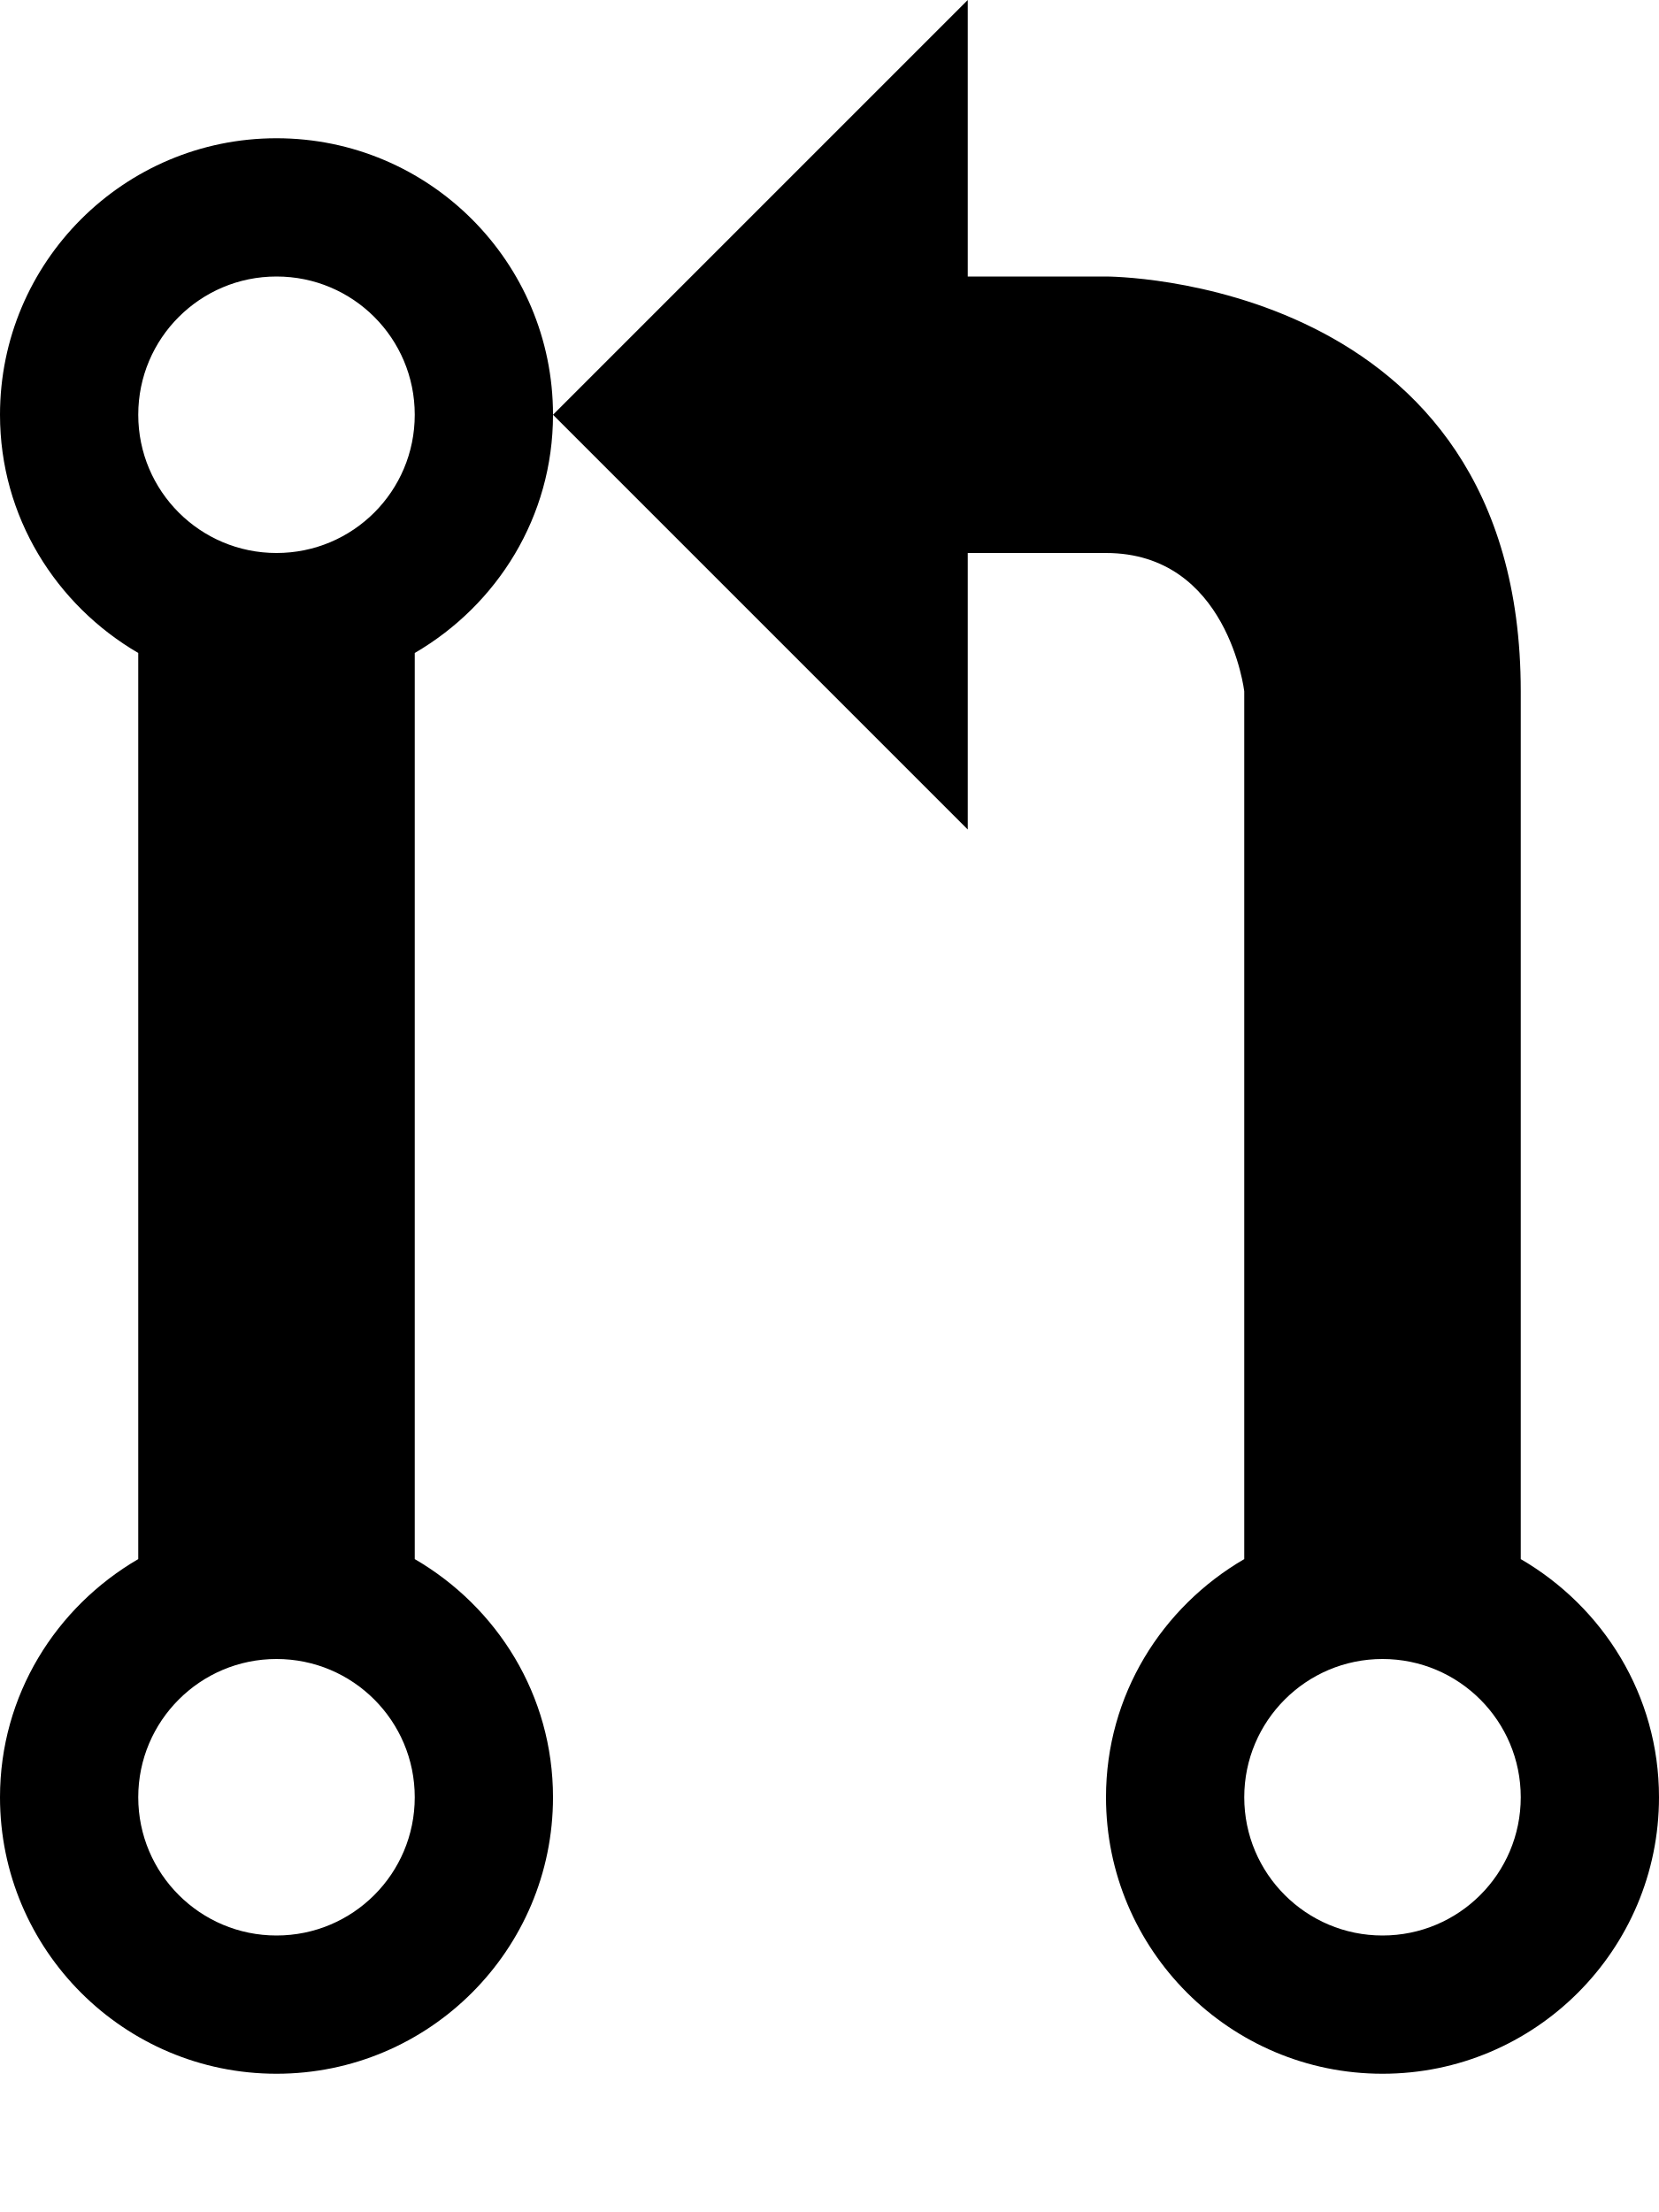
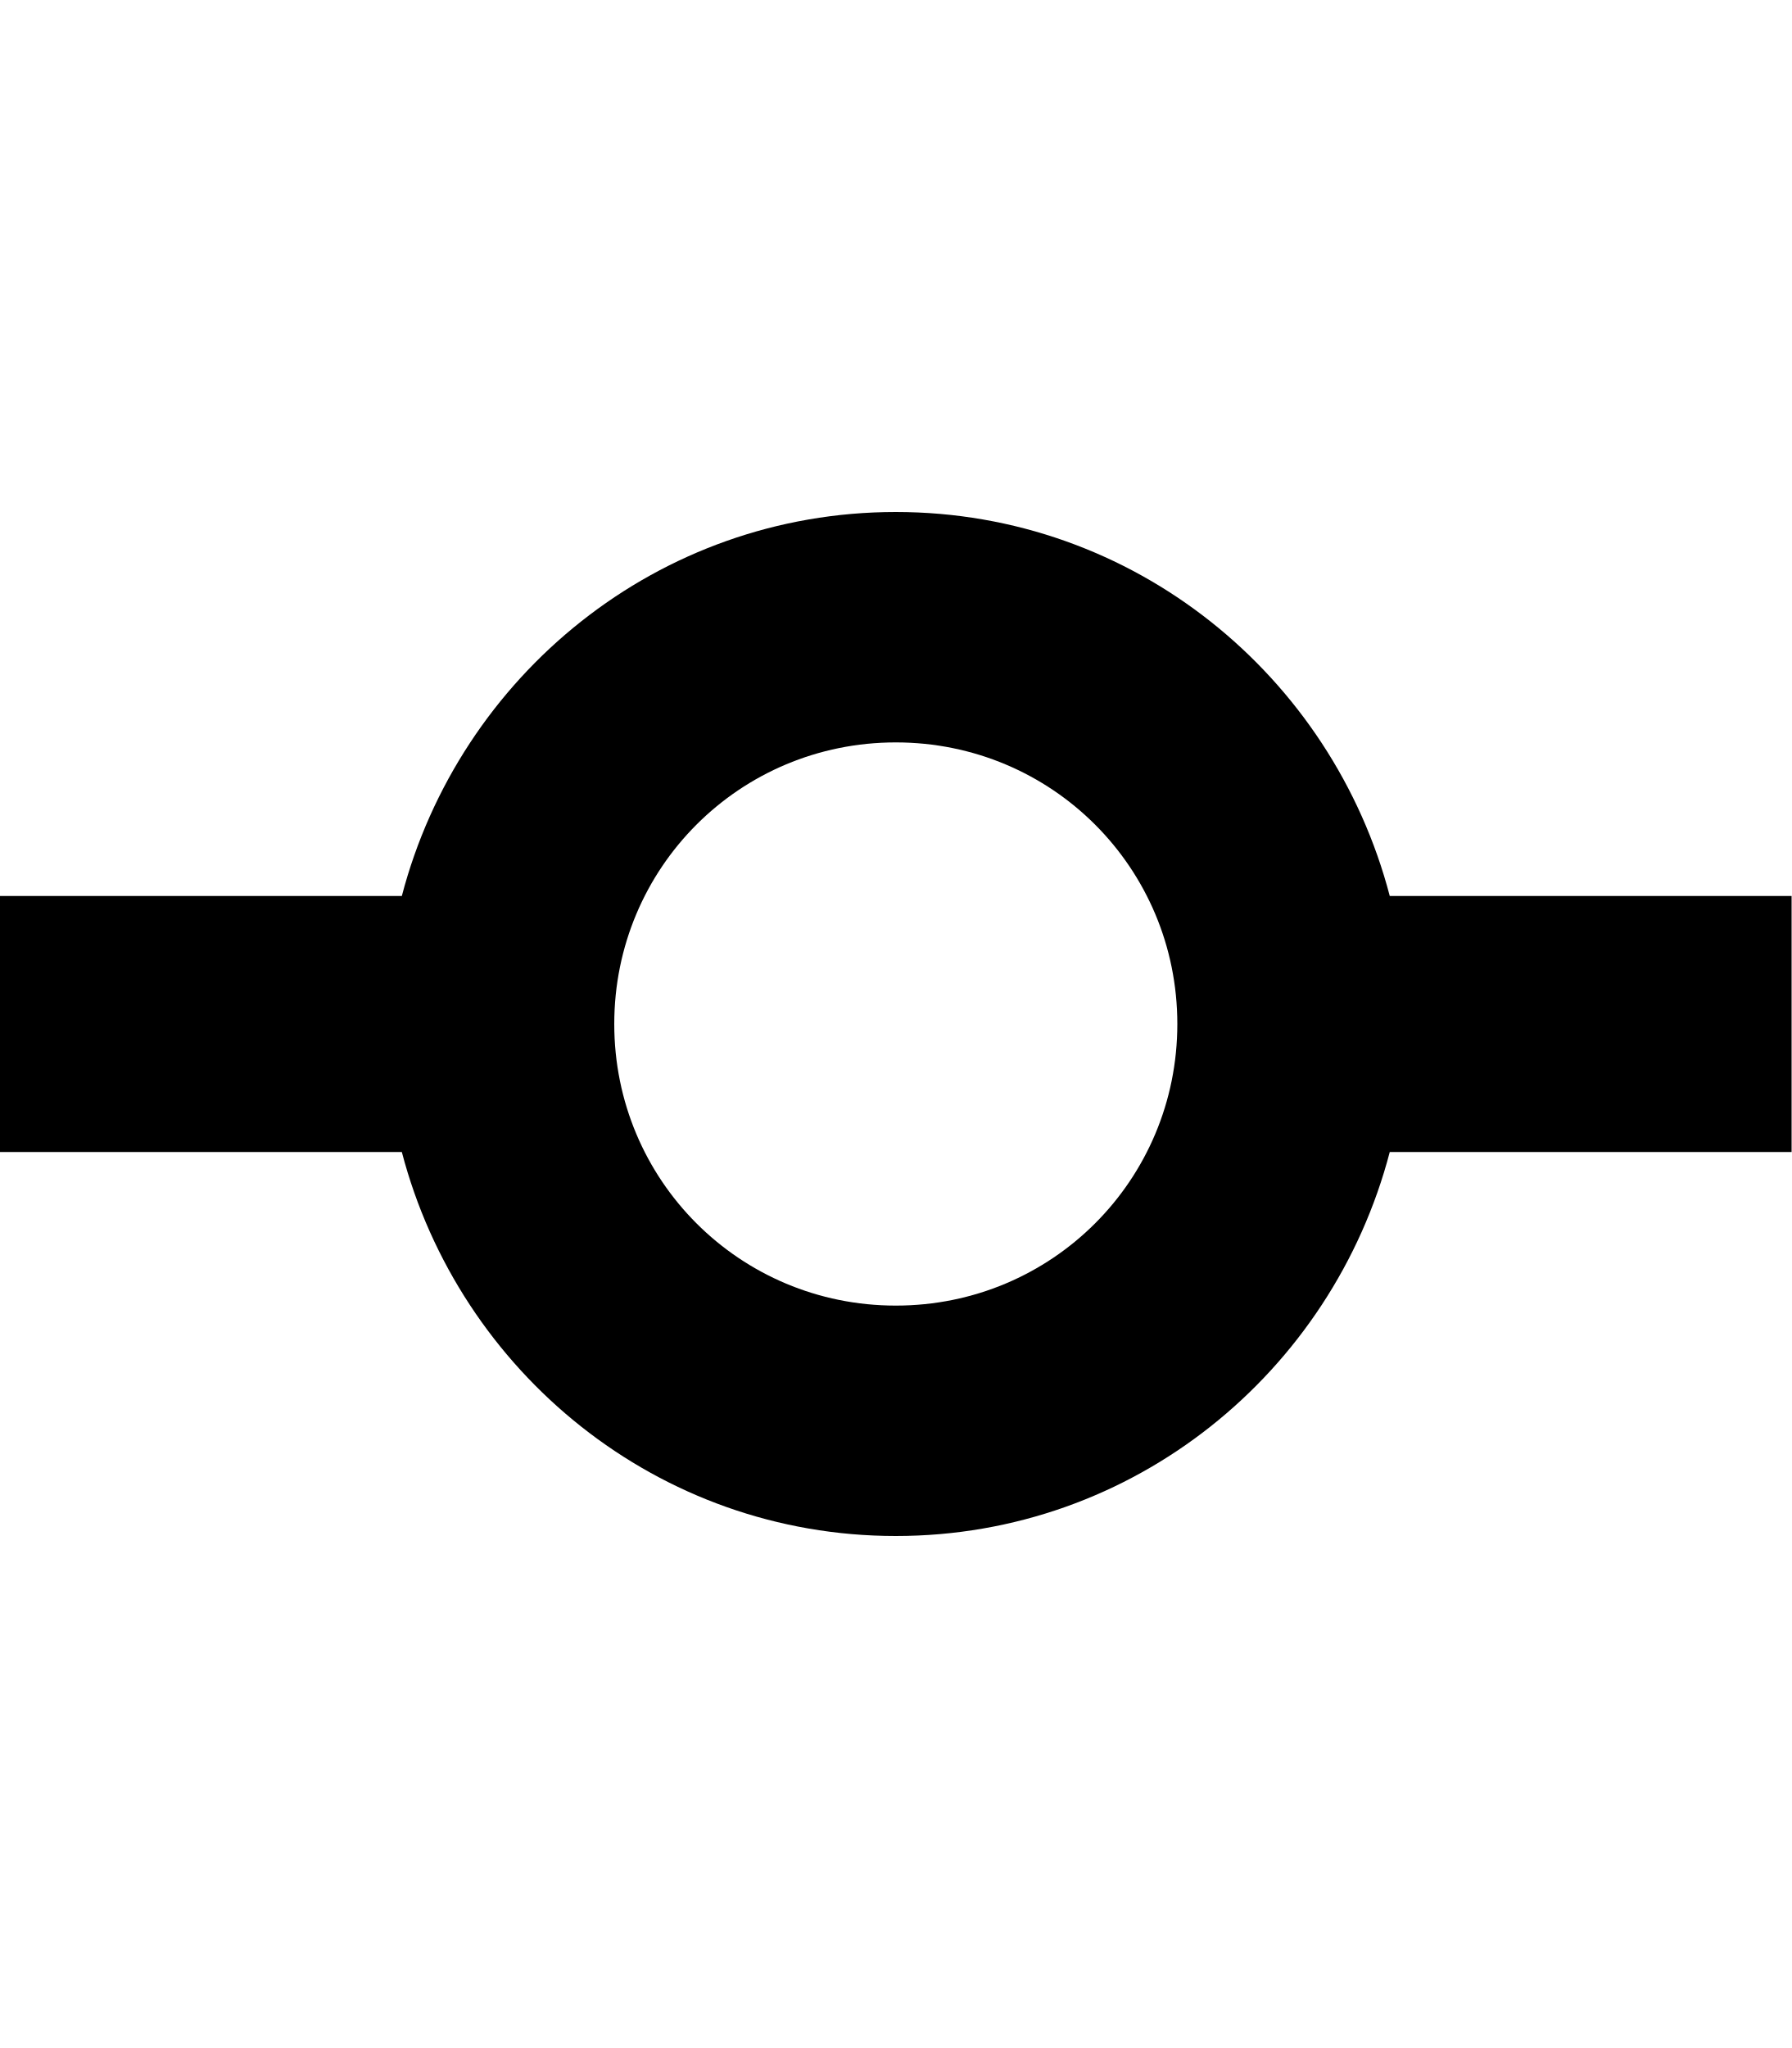
- <svg xmlns="http://www.w3.org/2000/svg" height="1024" width="768">
-   <path d="M128 64C57.344 64 0 121.344 0 192c0 47.219 25.906 88.062 64 110.281V721.75C25.906 743.938 0 784.75 0 832c0 70.625 57.344 128 128 128s128-57.375 128-128c0-47.25-25.844-88.062-64-110.25V302.281c38.156-22.219 64-63.062 64-110.281C256 121.344 198.656 64 128 64zM128 896c-35.312 0-64-28.625-64-64 0-35.312 28.688-64 64-64 35.406 0 64 28.688 64 64C192 867.375 163.406 896 128 896zM128 256c-35.312 0-64-28.594-64-64s28.688-64 64-64c35.406 0 64 28.594 64 64S163.406 256 128 256zM704 721.75V320c0-192.5-192-192-192-192h-64V0L256 192l192 192V256c0 0 26.688 0 64 0 56.438 0 64 64 64 64v401.75c-38.125 22.188-64 62.938-64 110.25 0 70.625 57.375 128 128 128s128-57.375 128-128C768 784.75 742.125 743.938 704 721.75zM640 896c-35.312 0-64-28.625-64-64 0-35.312 28.688-64 64-64 35.375 0 64 28.688 64 64C704 867.375 675.375 896 640 896z" />
+ <svg xmlns="http://www.w3.org/2000/svg" width="14px" height="16px" viewBox="0 0 14 16" version="1.1">
+   <defs />
+   <g id="Octicons" stroke="none" stroke-width="1" fill="none" fill-rule="evenodd">
+     <g id="git-commit" fill="#000000">
+       <path d="M10.86,7 C10.41,5.28 8.86,4 7,4 C5.14,4 3.59,5.28 3.14,7 L0,7 L0,9 L3.14,9 C3.59,10.72 5.14,12 7,12 C8.86,12 10.41,10.72 10.86,9 L14,9 L14,7 L10.86,7 L10.86,7 Z M7,10.2 C5.78,10.2 4.8,9.22 4.8,8 C4.8,6.78 5.78,5.8 7,5.8 C8.22,5.8 9.2,6.78 9.2,8 C9.2,9.22 8.22,10.2 7,10.2 L7,10.2 Z" id="Shape" />
+     </g>
+   </g>
</svg>
